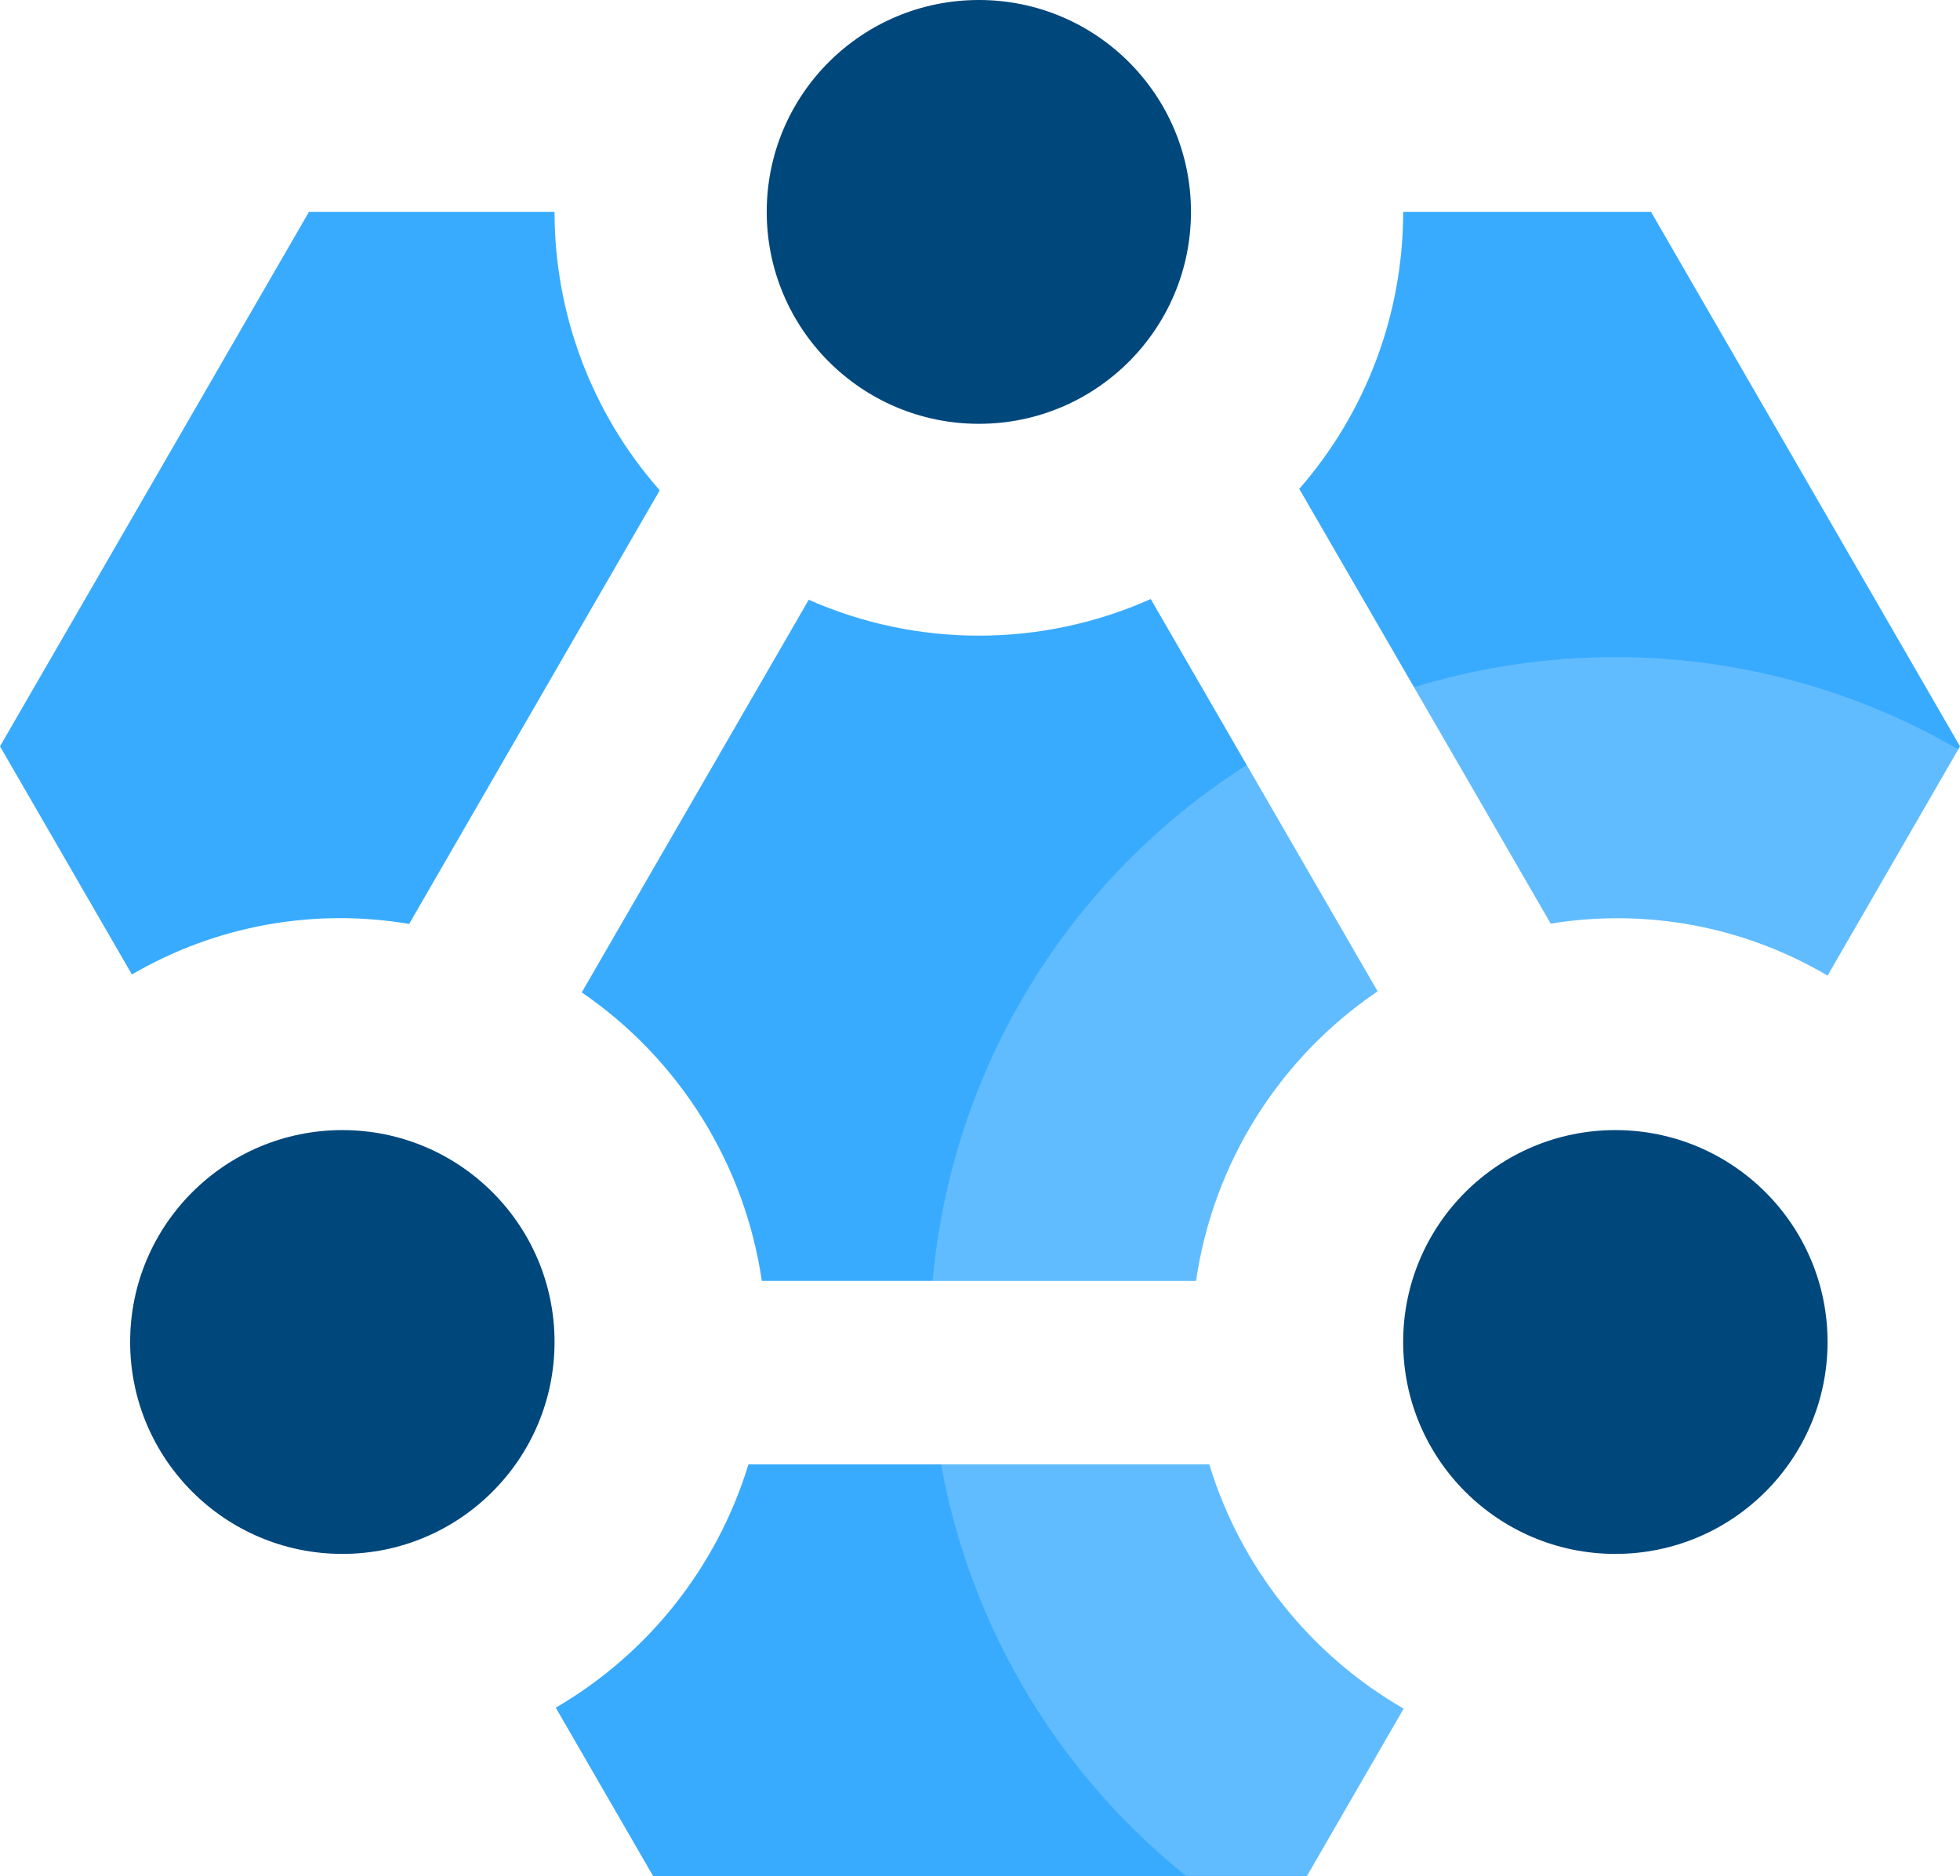
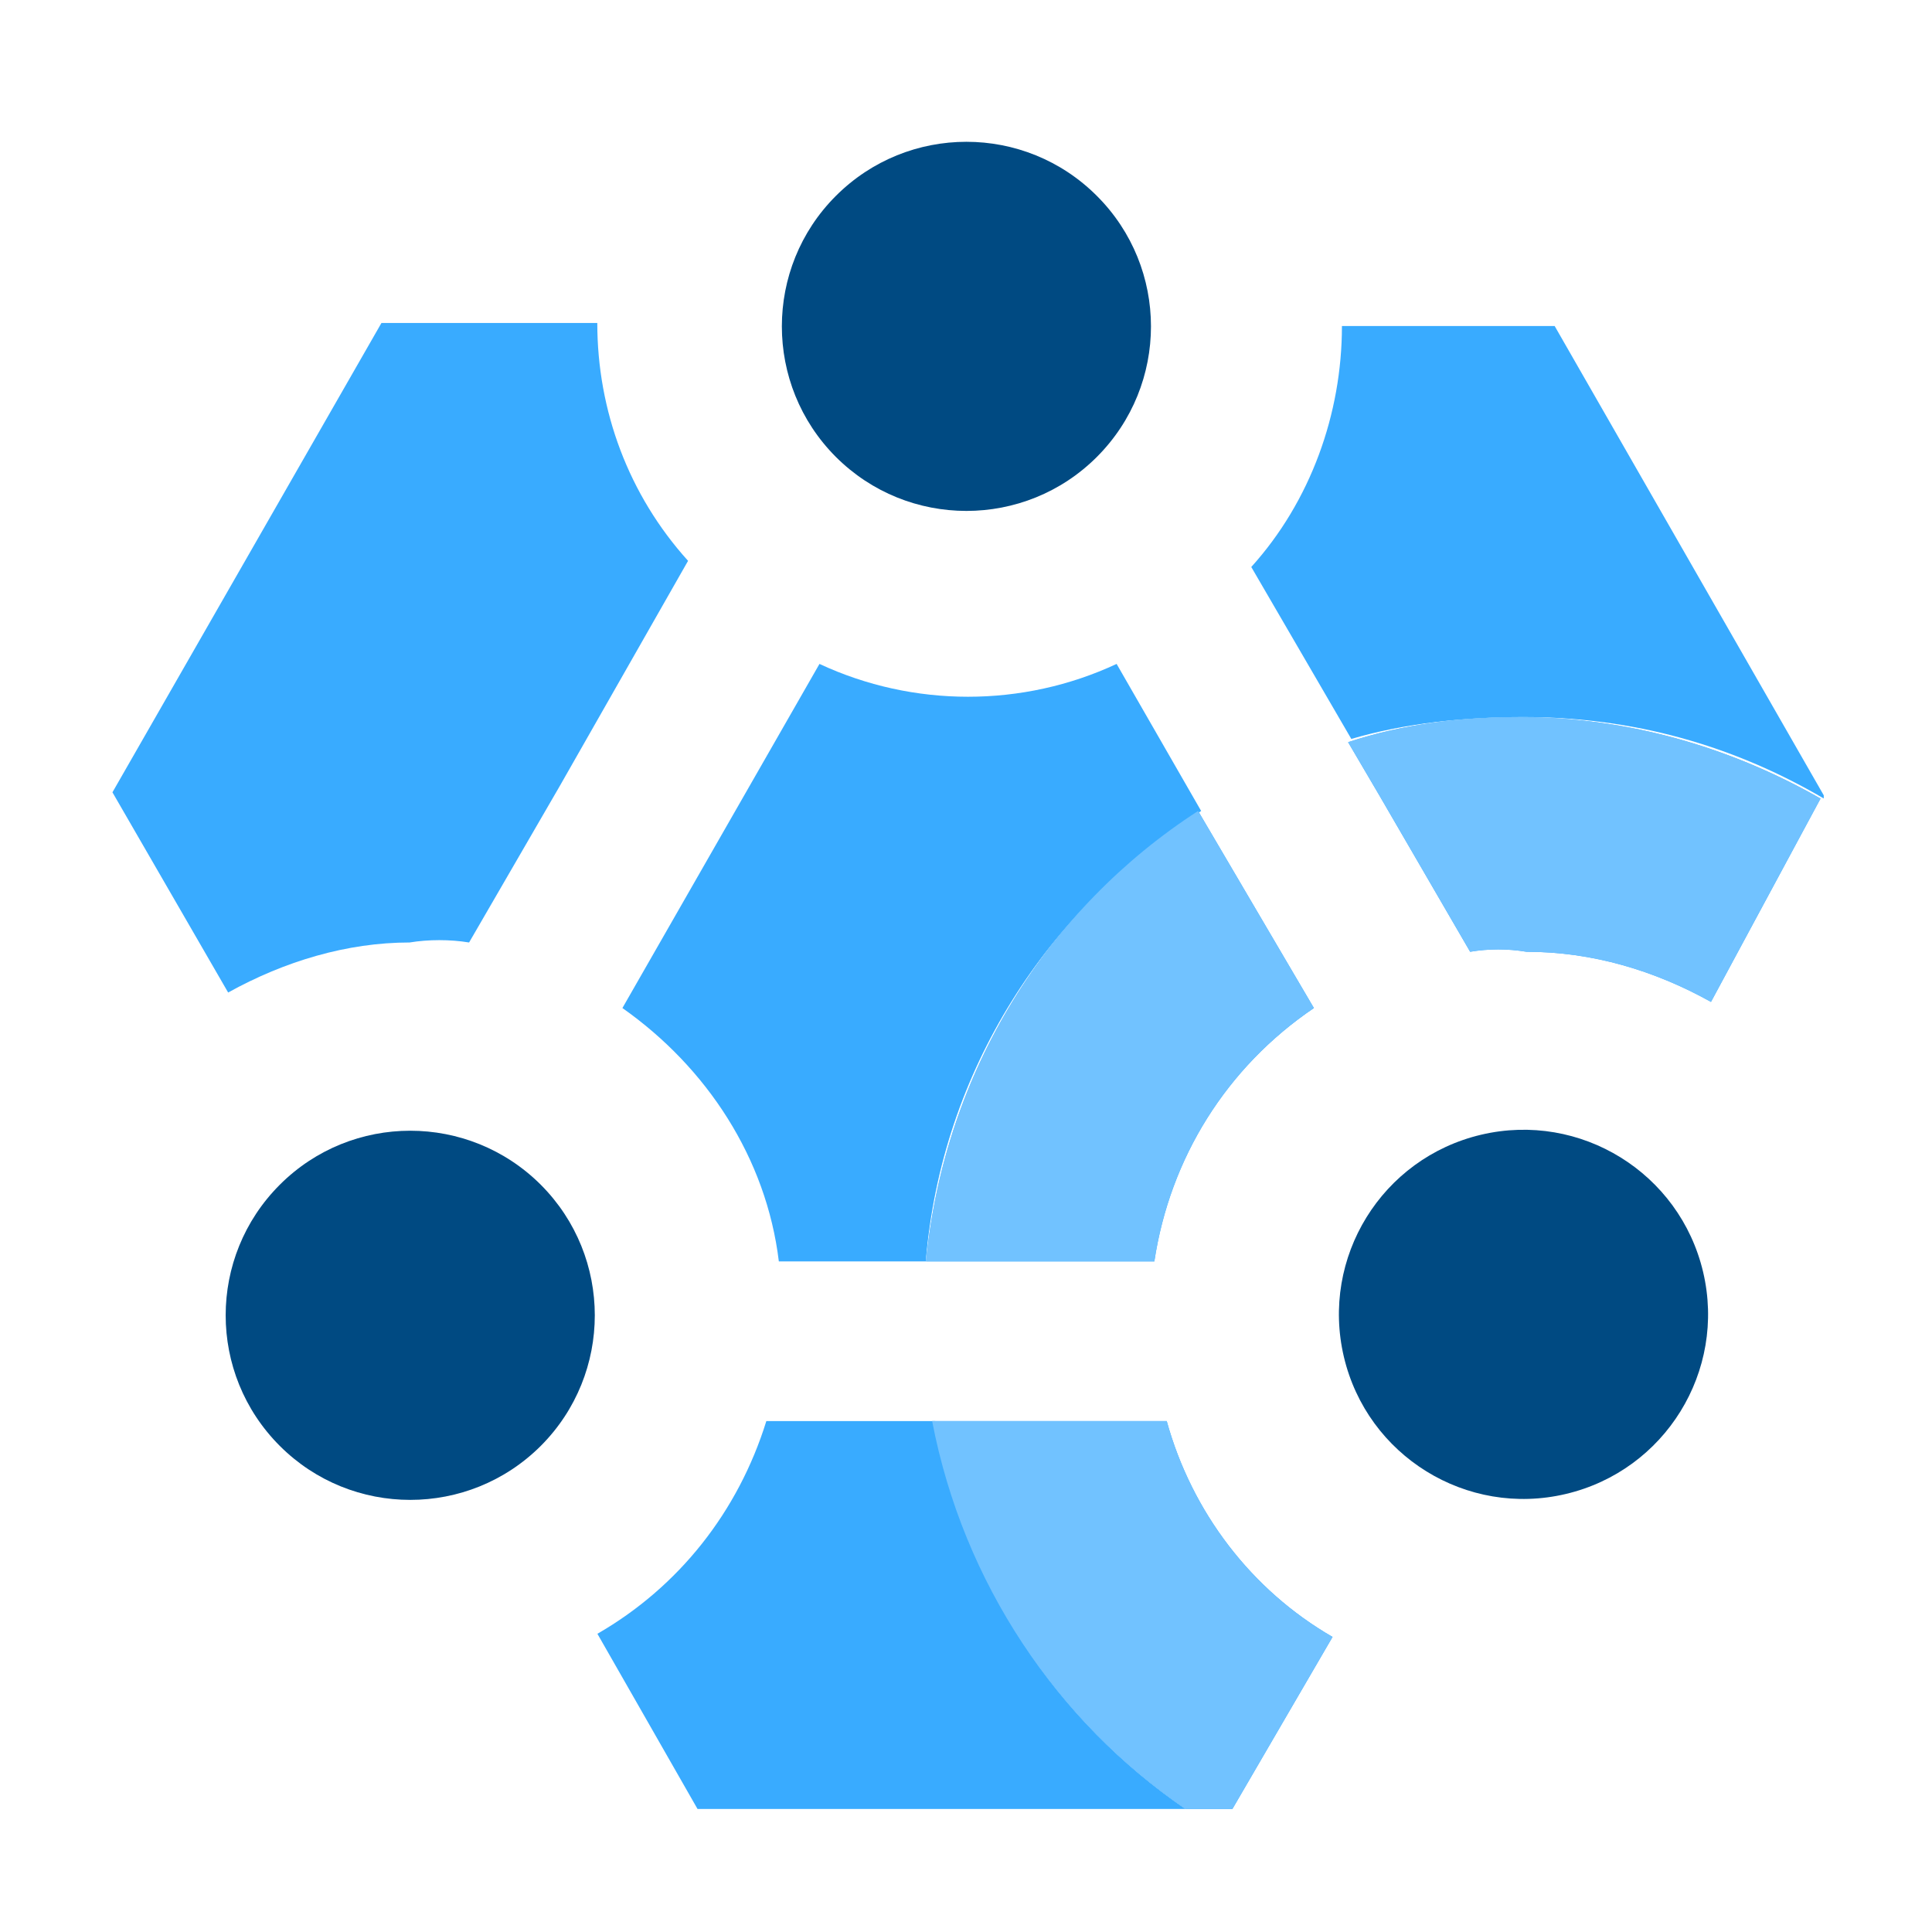
- <svg xmlns="http://www.w3.org/2000/svg" xmlns:xlink="http://www.w3.org/1999/xlink" width="70pt" height="67pt" viewBox="0 0 70 67" version="1.1">
-   <defs>
-     <filter id="alpha" filterUnits="objectBoundingBox" x="0%" y="0%" width="100%" height="100%">
-       <feColorMatrix type="matrix" in="SourceGraphic" values="0 0 0 0 1 0 0 0 0 1 0 0 0 0 1 0 0 0 1 0" />
-     </filter>
-     <mask id="mask0">
-       <g filter="url(#alpha)">
-         <rect x="0" y="0" width="70" height="67" style="fill:rgb(0,0,0);fill-opacity:0.2;stroke:none;" />
-       </g>
-     </mask>
-     <clipPath id="clip1">
-       <rect x="0" y="0" width="70" height="67" />
-     </clipPath>
-     <g id="surface5" clip-path="url(#clip1)">
-       <path style=" stroke:none;fill-rule:nonzero;fill:rgb(255,255,255);fill-opacity:1;" d="M 43.188 52.301 L 33.609 52.301 C 34.773 58.727 38.465 64.422 43.859 68.113 L 46.035 68.113 L 50.133 61.027 C 46.793 59.102 44.312 55.984 43.191 52.301 Z M 57.691 23.469 C 55.254 23.469 52.828 23.832 50.5 24.547 L 51.723 26.656 L 55.383 32.988 C 58.793 32.43 62.293 33.086 65.27 34.844 L 69.938 26.766 C 66.219 24.605 61.992 23.469 57.691 23.469 Z M 49.199 35.406 L 44.527 27.324 C 38.129 31.395 33.984 38.199 33.309 45.746 L 42.715 45.746 C 43.328 41.543 45.68 37.793 49.199 35.406 Z M 49.199 35.406 " />
-     </g>
-   </defs>
+ <svg xmlns="http://www.w3.org/2000/svg" width="70pt" height="70pt" viewBox="0 0 70 70" version="1.1">
  <g id="surface1">
-     <path style=" stroke:none;fill-rule:nonzero;fill:rgb(57,171,255);fill-opacity:1;" d="M 58.965 7.566 L 50.113 7.566 C 50.113 11.203 48.797 14.719 46.402 17.461 L 51.723 26.656 L 55.383 32.988 C 58.793 32.43 62.293 33.086 65.27 34.844 L 70 26.656 Z M 43.188 52.301 L 26.73 52.301 C 25.613 55.961 23.156 59.066 19.848 60.992 L 23.965 68.113 L 46.035 68.113 L 50.129 61.027 C 46.793 59.102 44.309 55.984 43.188 52.301 Z M 27.203 45.746 L 42.715 45.746 C 43.328 41.543 45.68 37.793 49.199 35.406 L 41.098 21.395 C 37.215 23.129 32.777 23.141 28.883 21.422 L 20.777 35.445 C 24.262 37.832 26.594 41.566 27.207 45.746 Z M 19.805 7.566 L 11.035 7.566 L 0 26.656 L 4.711 34.805 C 7.695 33.062 11.203 32.422 14.613 33 L 18.277 26.656 L 23.562 17.512 C 21.141 14.766 19.805 11.23 19.805 7.566 Z M 19.805 7.566 " />
-     <path style=" stroke:none;fill-rule:nonzero;fill:rgb(0,71,124);fill-opacity:1;" d="M 42.535 7.566 C 42.535 11.746 39.145 15.137 34.961 15.137 C 30.773 15.137 27.383 11.746 27.383 7.566 C 27.383 3.387 30.773 0 34.961 0 C 39.145 0 42.535 3.387 42.535 7.566 Z M 42.535 7.566 " />
-     <path style=" stroke:none;fill-rule:nonzero;fill:rgb(0,71,124);fill-opacity:1;" d="M 65.27 47.93 C 65.27 52.109 61.875 55.5 57.691 55.5 C 53.508 55.5 50.113 52.109 50.113 47.93 C 50.113 43.75 53.508 40.363 57.691 40.363 C 61.875 40.363 65.27 43.75 65.27 47.93 Z M 65.27 47.93 " />
-     <path style=" stroke:none;fill-rule:nonzero;fill:rgb(0,71,124);fill-opacity:1;" d="M 19.805 47.93 C 19.805 52.109 16.41 55.5 12.227 55.5 C 8.043 55.5 4.648 52.109 4.648 47.93 C 4.648 43.75 8.043 40.363 12.227 40.363 C 16.41 40.363 19.805 43.75 19.805 47.93 Z M 19.805 47.93 " />
-     <use xlink:href="#surface5" mask="url(#mask0)" />
+     <path style=" stroke:none;fill-rule:nonzero;fill:rgb(57,171,255);fill-opacity:1;" d="M 55.195 25.98 C 59.164 25.98 62.789 27 66.078 28.93 L 66.078 28.816 L 56.328 11.812 L 48.621 11.812 C 48.621 14.988 47.488 18.16 45.336 20.543 L 48.961 26.773 C 50.891 26.207 53.043 25.98 55.195 25.98 Z M 55.195 25.98 " />
+     <path style=" stroke:none;fill-rule:nonzero;fill:rgb(57,171,255);fill-opacity:1;" d="M 14.84 34.148 C 15.52 34.035 16.316 34.035 16.996 34.148 L 20.281 28.48 L 24.93 20.32 C 22.777 17.938 21.641 14.879 21.641 11.703 L 13.82 11.703 L 4.074 28.707 L 8.266 35.961 C 10.309 34.828 12.574 34.148 14.84 34.148 Z M 14.84 34.148 " />
+     <path style=" stroke:none;fill-rule:nonzero;fill:rgb(57,171,255);fill-opacity:1;" d="M 29.691 24.055 L 22.551 36.523 C 25.609 38.676 27.766 41.961 28.219 45.703 L 33.543 45.703 C 34.109 38.789 37.965 32.895 43.52 29.383 L 40.457 24.055 C 37.059 25.641 33.09 25.641 29.691 24.055 Z M 29.691 24.055 " />
+     <path style=" stroke:none;fill-rule:nonzero;fill:rgb(57,171,255);fill-opacity:1;" d="M 33.887 51.488 L 27.766 51.488 C 26.746 54.773 24.594 57.496 21.645 59.195 L 25.273 65.543 L 42.953 65.543 C 38.309 62.367 34.906 57.383 33.887 51.488 Z M 33.887 51.488 " />
+     <path style=" stroke:none;fill-rule:nonzero;fill:rgb(0,74,130);fill-opacity:1;" d="M 39.742 16.555 C 42.355 13.941 42.355 9.707 39.742 7.098 C 37.133 4.484 32.898 4.484 30.285 7.098 C 27.676 9.707 27.676 13.941 30.285 16.555 C 32.898 19.164 37.133 19.164 39.742 16.555 Z M 39.742 16.555 " />
+     <path style=" stroke:none;fill-rule:nonzero;fill:rgb(0,74,130);fill-opacity:1;" d="M 56.734 54.129 C 60.328 53.281 62.555 49.68 61.707 46.086 C 60.859 42.492 57.258 40.266 53.664 41.113 C 50.066 41.961 47.844 45.562 48.691 49.16 C 49.539 52.754 53.141 54.98 56.734 54.129 Z M 56.734 54.129 " />
+     <path style=" stroke:none;fill-rule:nonzero;fill:rgb(0,74,130);fill-opacity:1;" d="M 19.594 52.387 C 22.203 49.773 22.203 45.539 19.594 42.926 C 16.98 40.316 12.746 40.316 10.137 42.926 C 7.523 45.539 7.523 49.773 10.137 52.387 C 12.746 54.996 16.98 54.996 19.594 52.387 Z M 19.594 52.387 " />
+     <path style=" stroke:none;fill-rule:nonzero;fill:rgb(57,171,255);fill-opacity:1;" d="M 48.844 26.891 L 49.977 28.82 L 53.266 34.484 C 53.945 34.371 54.625 34.371 55.305 34.484 C 57.688 34.484 59.953 35.164 61.992 36.301 L 65.961 28.934 C 62.785 27.117 59.047 25.984 55.078 25.984 C 53.039 25.984 50.887 26.211 48.844 26.891 Z M 48.844 26.891 " />
+     <path style=" stroke:none;fill-rule:nonzero;fill:rgb(113,194,255);fill-opacity:1;" d="M 48.844 26.891 L 49.977 28.82 L 53.266 34.484 C 53.945 34.371 54.625 34.371 55.305 34.484 C 57.688 34.484 59.953 35.164 61.992 36.301 L 65.961 28.934 C 62.785 27.117 59.047 25.984 55.078 25.984 C 53.039 25.984 50.887 26.211 48.844 26.891 Z M 48.844 26.891 " />
+     <path style=" stroke:none;fill-rule:nonzero;fill:rgb(57,171,255);fill-opacity:1;" d="M 42.953 65.543 L 44.652 65.543 L 48.281 59.309 C 45.332 57.609 43.18 54.773 42.273 51.488 L 33.773 51.488 C 34.906 57.383 38.305 62.367 42.953 65.543 Z M 42.953 65.543 " />
+     <path style=" stroke:none;fill-rule:nonzero;fill:rgb(113,194,255);fill-opacity:1;" d="M 42.953 65.543 L 44.652 65.543 L 48.281 59.309 C 45.332 57.609 43.18 54.773 42.273 51.488 L 33.773 51.488 C 34.906 57.383 38.305 62.367 42.953 65.543 Z M 42.953 65.543 " />
+     <path style=" stroke:none;fill-rule:nonzero;fill:rgb(57,171,255);fill-opacity:1;" d="M 33.551 45.703 L 41.824 45.703 C 42.391 41.965 44.43 38.676 47.605 36.523 L 43.41 29.383 C 37.969 32.898 34.23 38.789 33.551 45.703 Z M 33.551 45.703 " />
+     <path style=" stroke:none;fill-rule:nonzero;fill:rgb(113,194,255);fill-opacity:1;" d="M 33.551 45.703 L 41.824 45.703 C 42.391 41.965 44.43 38.676 47.605 36.523 L 43.41 29.383 C 37.969 32.898 34.23 38.789 33.551 45.703 Z M 33.551 45.703 " />
  </g>
</svg>
